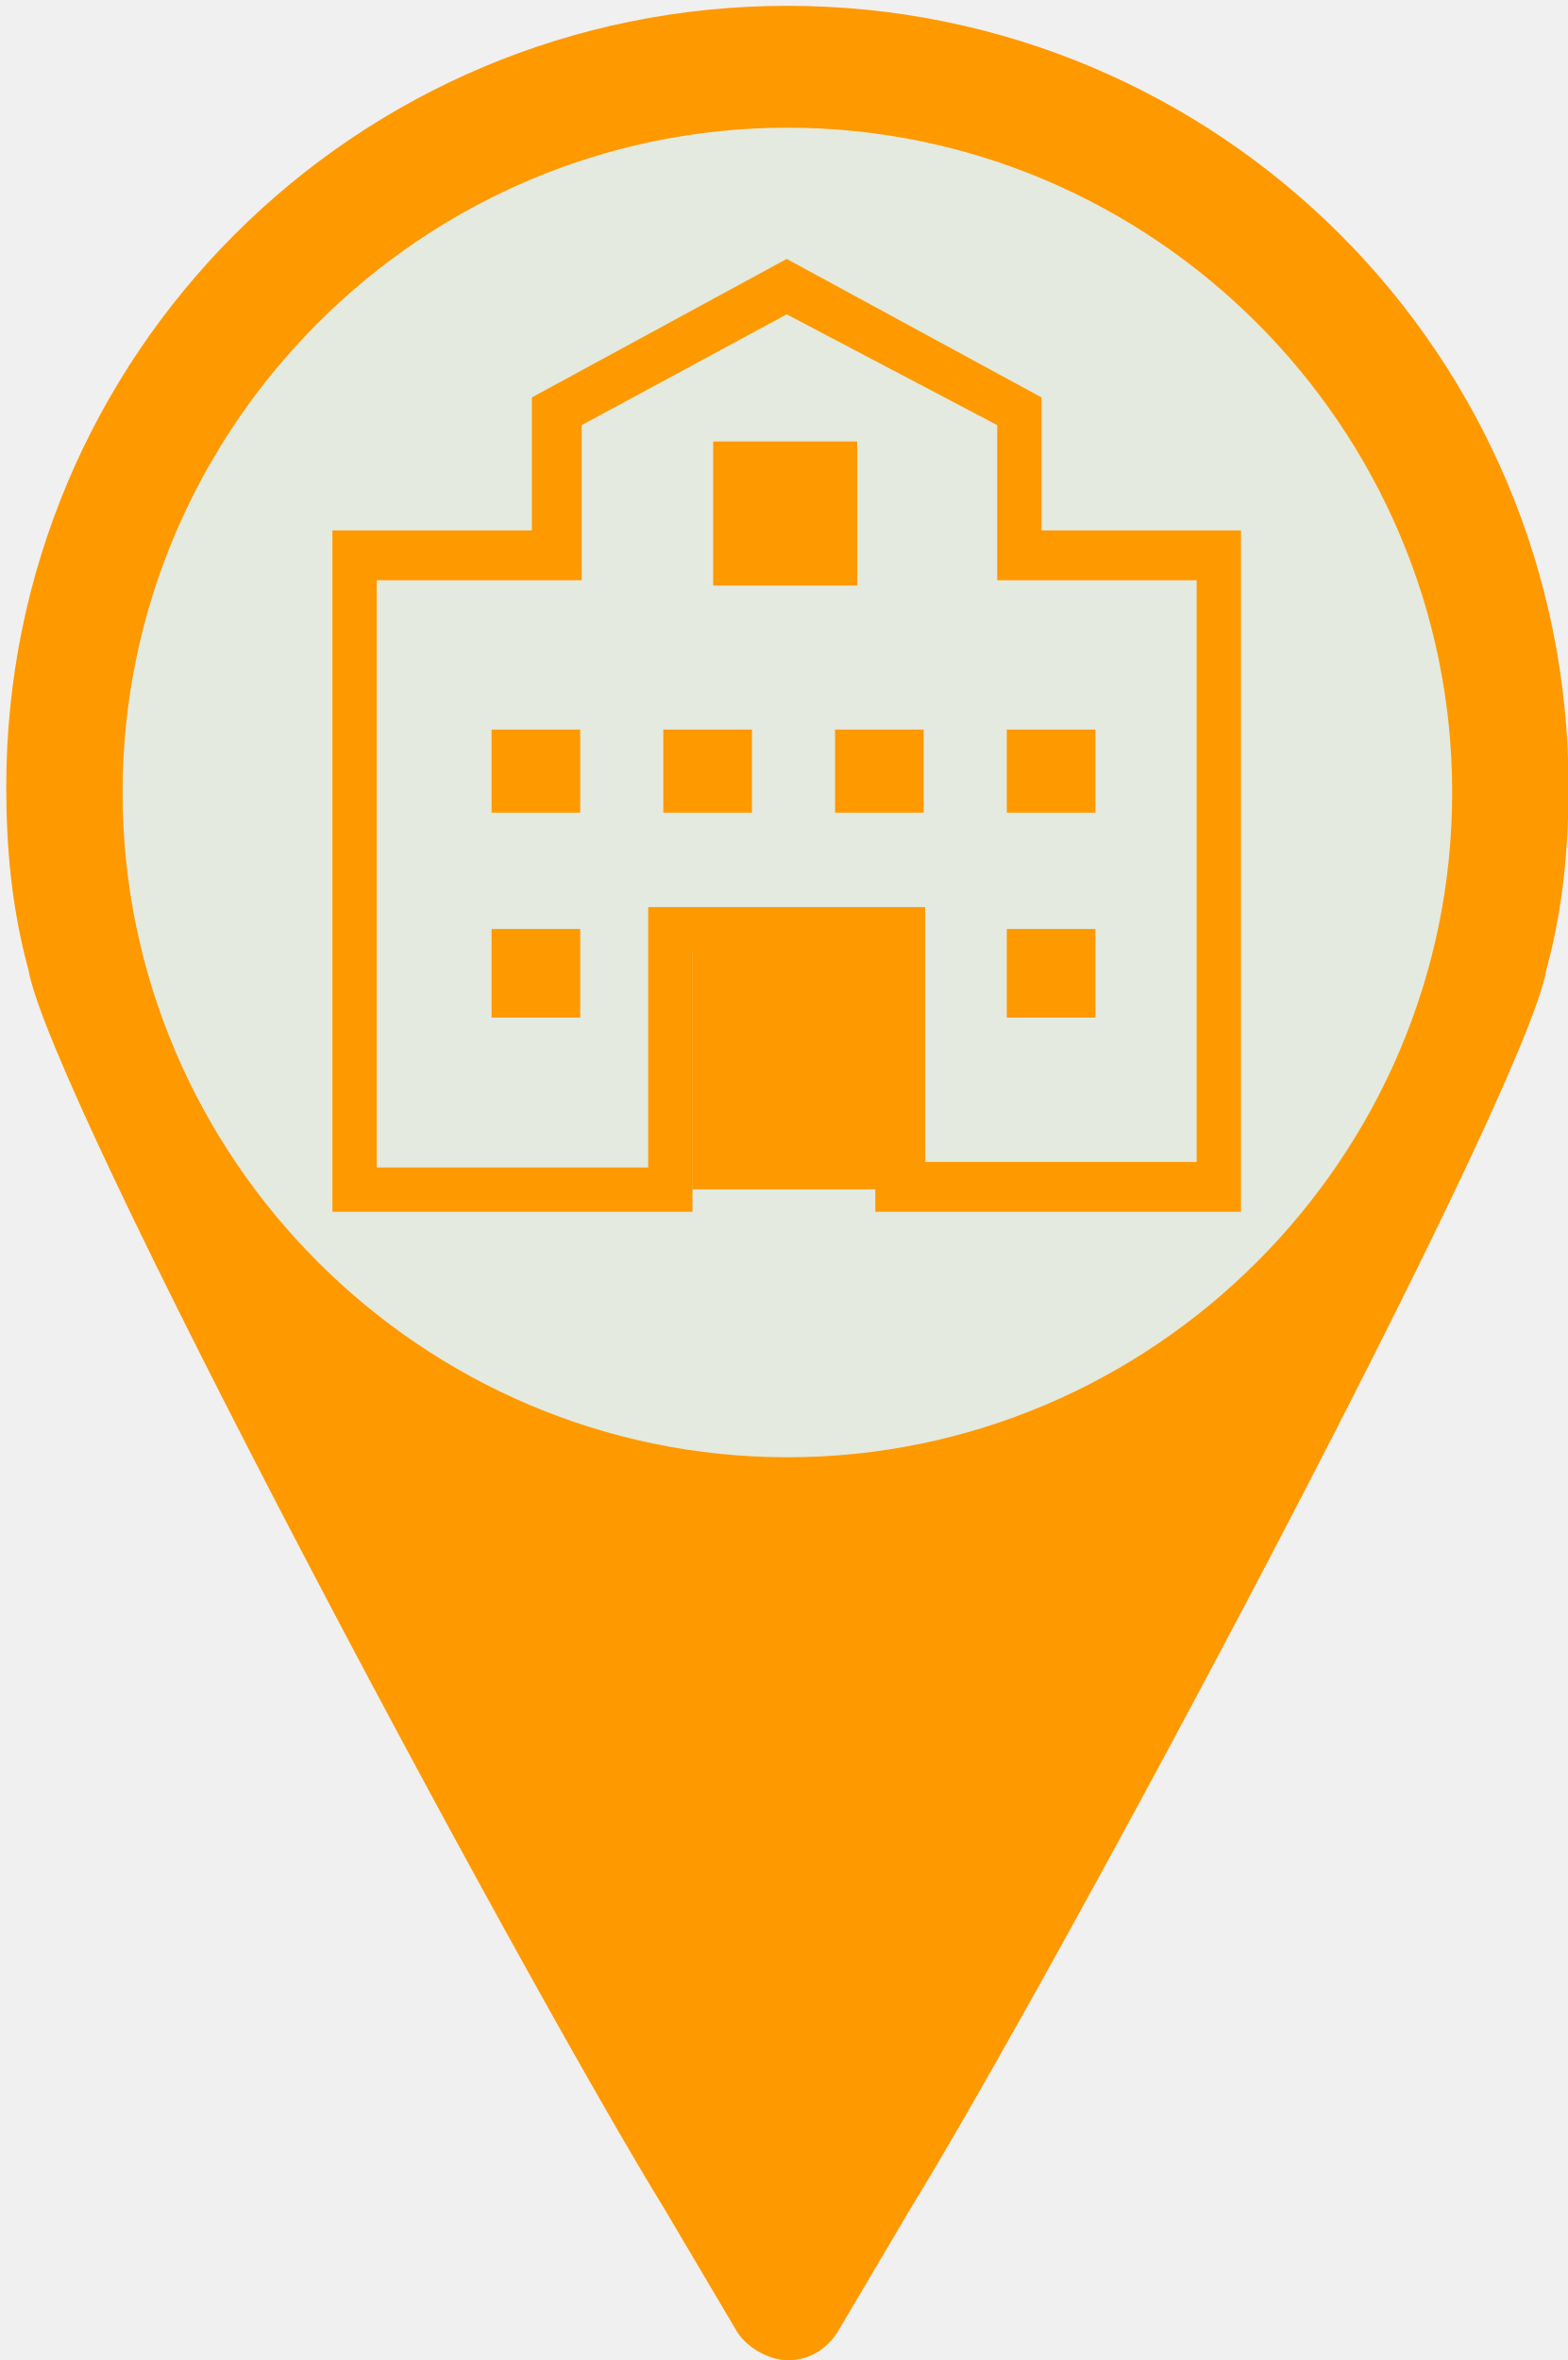
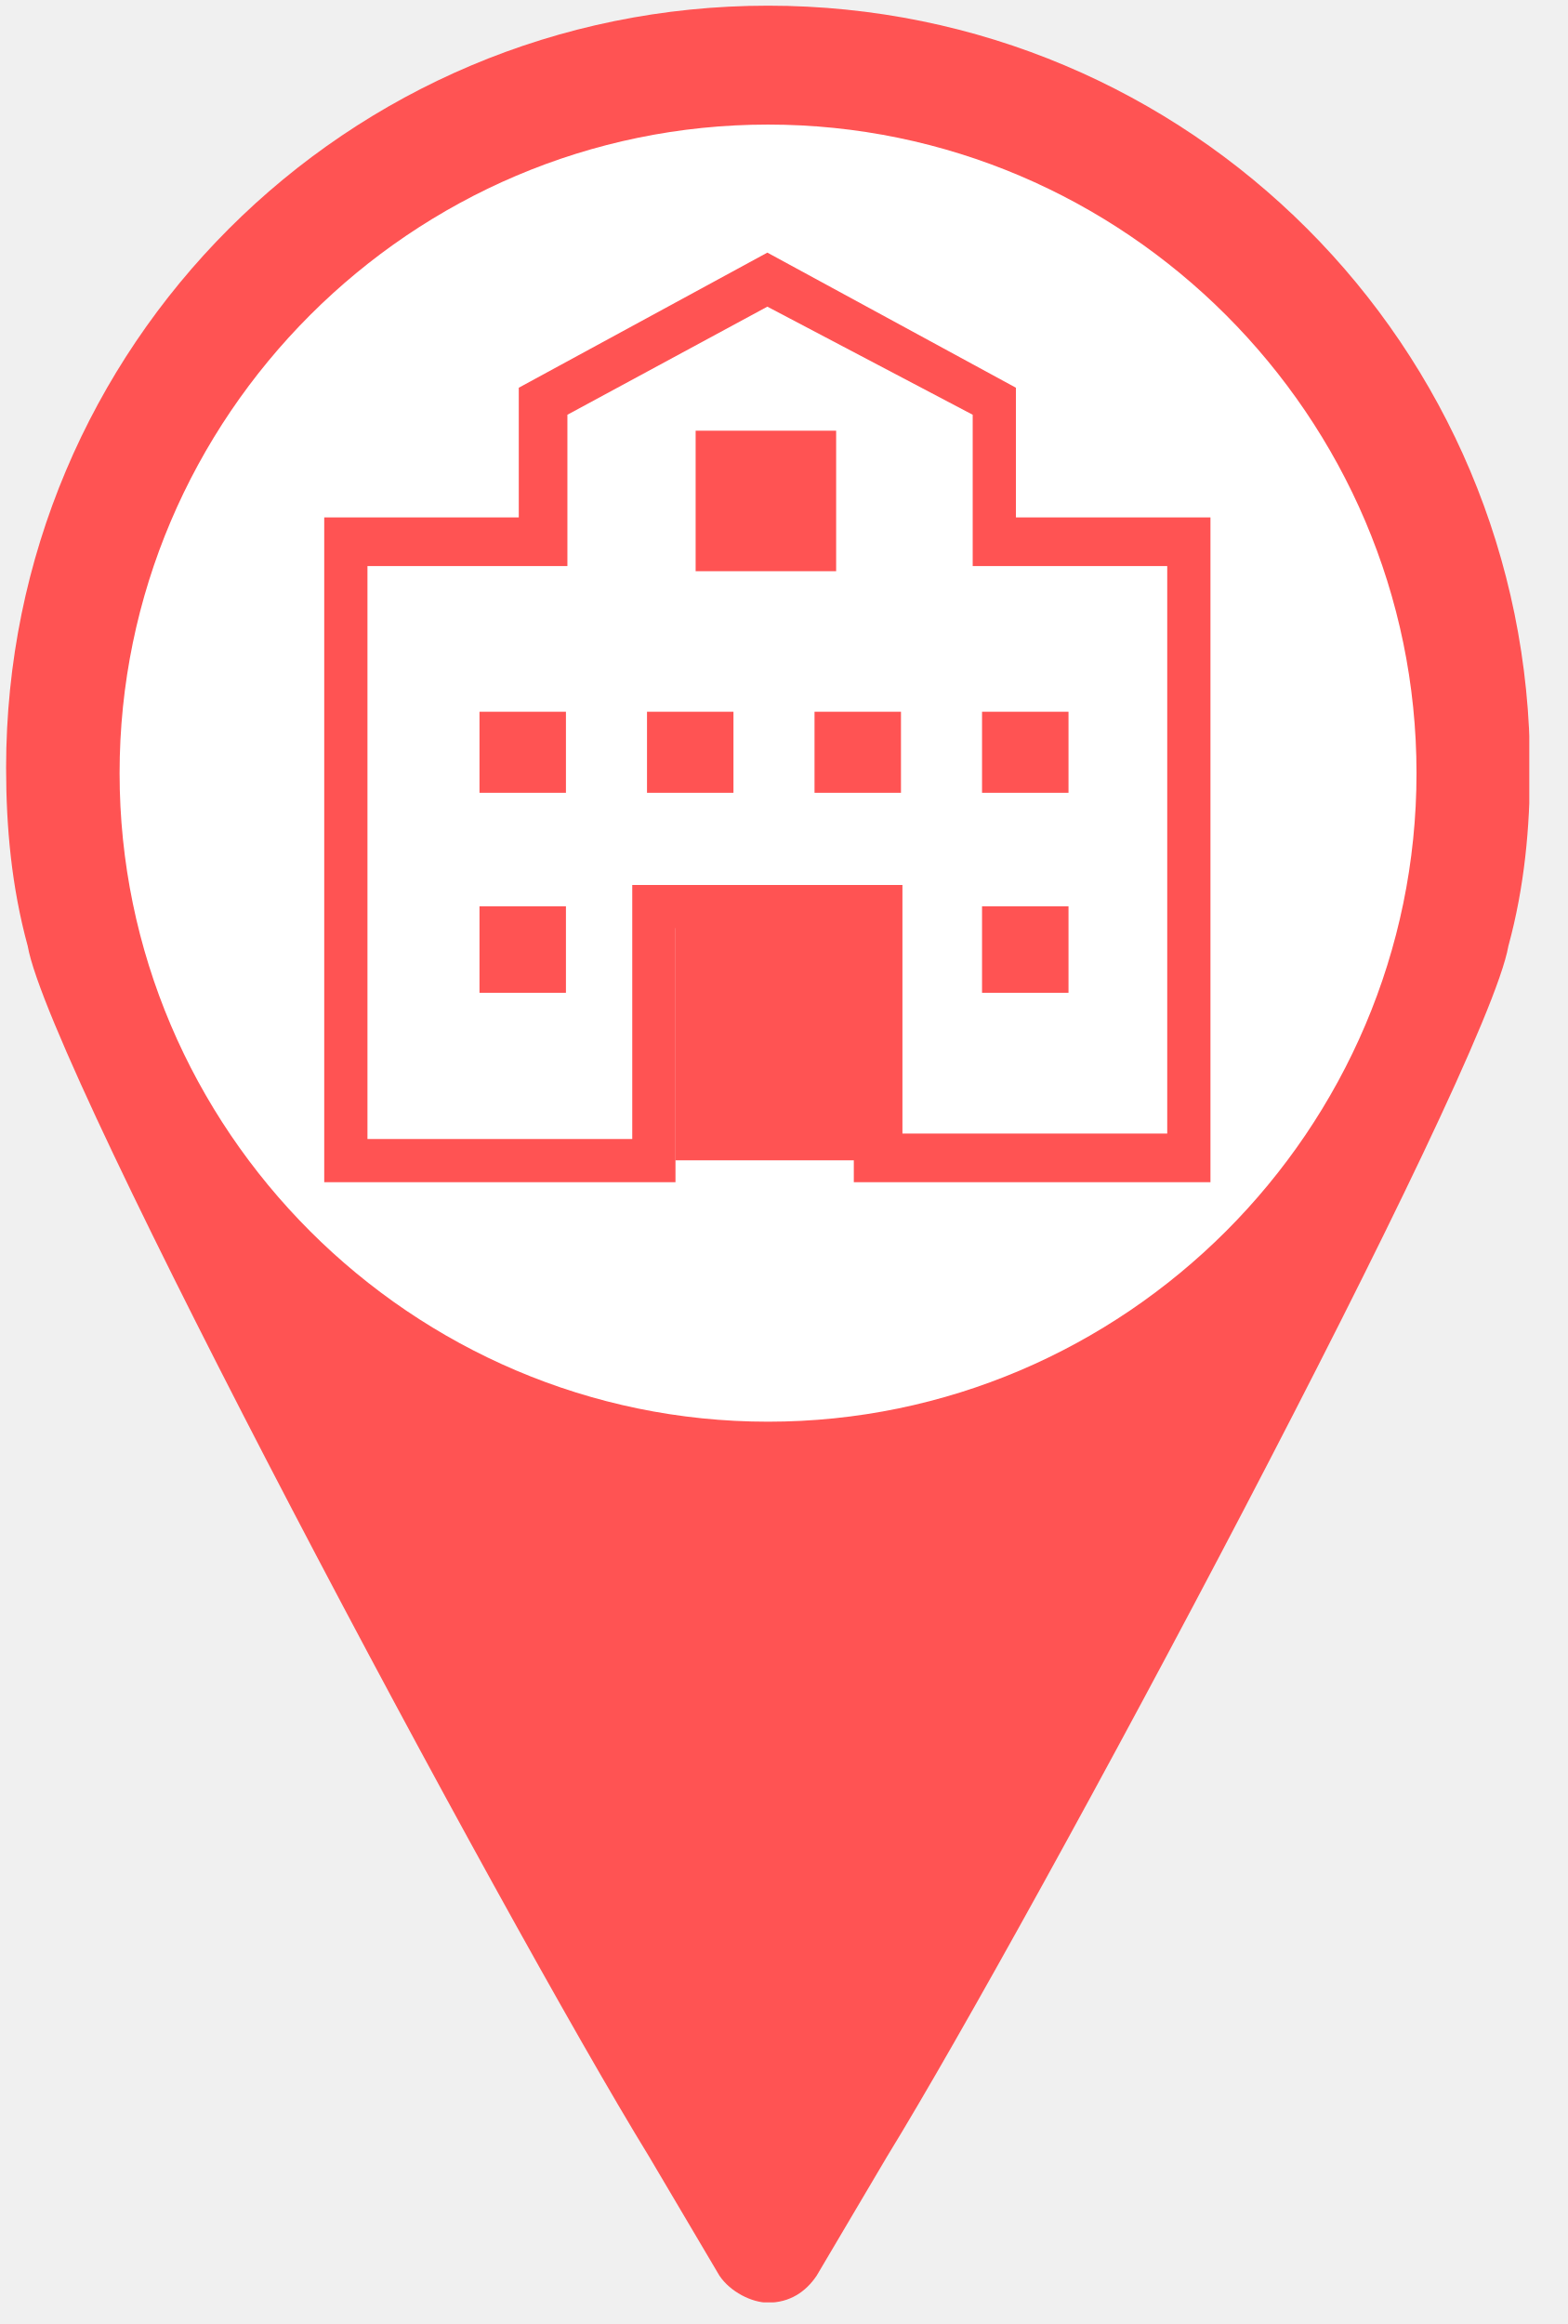
- <svg xmlns="http://www.w3.org/2000/svg" version="1.1" id="Слой_1" x="0px" y="0px" viewBox="0 0 28.3 42.6" style="enable-background:new 0 0 28.3 42.6;" xml:space="preserve">
-   <style type="text/css">
- 	.st0{fill:#FF9900;}
- 	.st1{fill:#E4EADF;}
- </style>
-   <g id="ЕСПД_3" transform="translate(22443.264 2500)">
-     <g id="Group_1006" transform="translate(-22997.051 -2653.695)">
-       <path id="Path_1356" class="st0" d="M570.2,193.6c2.7-4.4,11.1-20.1,11.5-22.4c0.3-1.1,0.4-2.2,0.4-3.3c0-7.8-6.3-14.1-14.1-14.1    c-7.8,0-14.1,6.3-14.1,14.1c0,1.1,0.1,2.2,0.4,3.3c0.4,2.3,8.8,18,11.5,22.4l1.3,2.2c0.2,0.3,0.6,0.5,0.9,0.5    c0.4,0,0.7-0.2,0.9-0.5L570.2,193.6z" />
-       <g id="Component_88_29" transform="translate(556 156)">
-         <path id="Path_1560" class="st1" d="M12,0c6.6,0,12,5.4,12,12s-5.4,12-12,12S0,18.6,0,12S5.4,0,12,0z" />
-       </g>
-     </g>
-     <g id="Group_1007" transform="translate(-1553.322 261.211)">
-       <g id="Group_840" transform="translate(-20883.941 -2756.537)">
-         <path id="Path_1481" class="st0" d="M16.4,17.2H9.8v-4.7H6.5v4.7H0V4.9h3.6V2.5L8.2,0l4.6,2.5v2.4h3.6L16.4,17.2z M10.7,16.3h4.9     V5.8h-3.6V3L8.2,1L4.5,3v2.8H0.8v10.6h4.9v-4.7h5L10.7,16.3z" />
-       </g>
-       <g id="Group_843" transform="translate(-20877.445 -2744.442)">
-         <rect id="Rectangle_2697" x="0" y="0" class="st0" width="3.4" height="4.7" />
-       </g>
-       <g id="Group_844" transform="translate(-20881.068 -2753.242)">
-         <path id="Path_1483" class="st0" d="M1.6,10.4H0V8.8h1.6V10.4z M1.6,6.7H0V5.2h1.6V6.7z M4.7,6.7H3.1V5.2h1.6V6.7z M4,2.6V0h2.6     v2.6H4z M7.8,6.7H6.2V5.2h1.6V6.7z M10.9,10.4H9.3V8.8h1.6V10.4z M10.9,6.7H9.3V5.2h1.6V6.7z" />
-       </g>
-     </g>
+ <svg xmlns="http://www.w3.org/2000/svg" width="29" height="43" viewBox="0 0 29 43" fill="none">
+   <g clip-path="url(#clip0)">
+     <path d="M16.413 39.905C19.113 35.505 27.513 19.805 27.913 17.505C28.213 16.405 28.313 15.305 28.313 14.205C28.313 6.405 22.013 0.105 14.213 0.105C6.413 0.105 0.113 6.405 0.113 14.205C0.113 15.305 0.213 16.405 0.513 17.505C0.913 19.805 9.313 35.505 12.013 39.905L13.313 42.105C13.513 42.405 13.913 42.605 14.213 42.605C14.613 42.605 14.913 42.405 15.113 42.105L16.413 39.905Z" fill="#FF5353" />
+     <path d="M14.213 2.305C20.813 2.305 26.213 7.705 26.213 14.305C26.213 20.905 20.813 26.305 14.213 26.305C7.613 26.305 2.213 20.905 2.213 14.305C2.213 7.705 7.613 2.305 14.213 2.305Z" fill="white" />
+     <path d="M22.4 21.874H15.8V17.174H12.5V21.874H6V9.574H9.6V7.174L14.2 4.674L18.8 7.174V9.574H22.4V21.874ZM16.7 20.974H21.6V10.474H18V7.674L14.2 5.674L10.5 7.674V10.474H6.8V21.074H11.7V16.374H16.7V20.974Z" fill="#FF5353" />
+     <path d="M15.896 16.769H12.496V21.469H15.896V16.769Z" fill="#FF5353" />
+     <path d="M10.473 18.369H8.873V16.769H10.473V18.369ZM10.473 14.669H8.873V13.169H10.473V14.669ZM13.573 14.669H11.973V13.169H13.573V14.669ZM12.873 10.569V7.969H15.473V10.569H12.873ZM16.673 14.669H15.073V13.169H16.673V14.669V14.669ZM19.773 18.369H18.173V16.769H19.773V18.369ZM19.773 14.669H18.173V13.169H19.773V14.669Z" fill="#FF5353" />
  </g>
+   <defs>
+     <clipPath id="clip0">
+       <rect width="28.3" height="42.6" fill="white" />
+     </clipPath>
+   </defs>
</svg>
